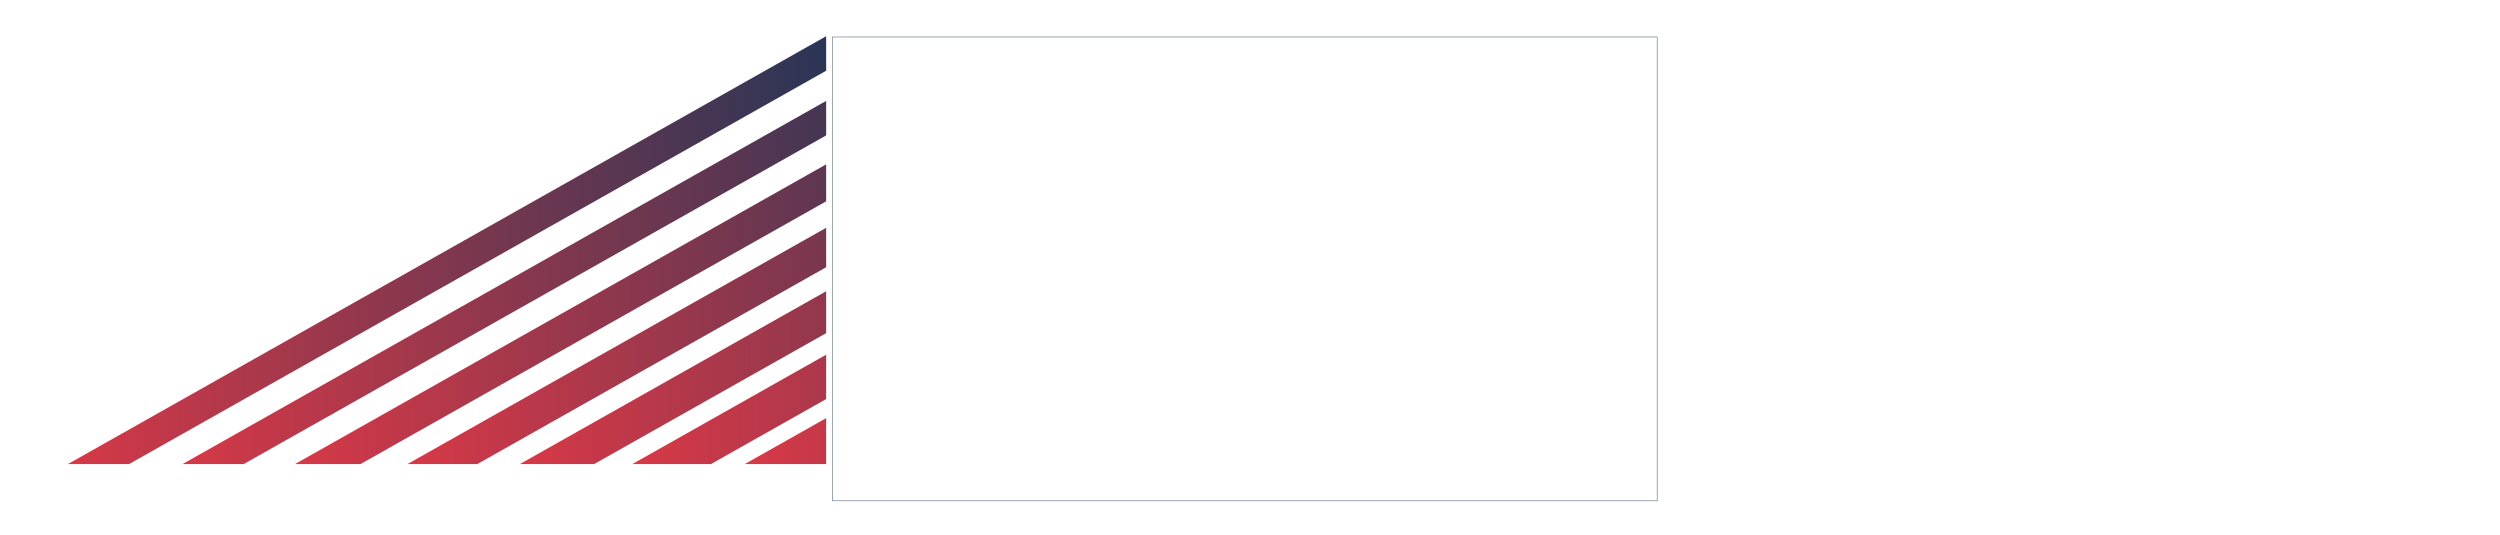
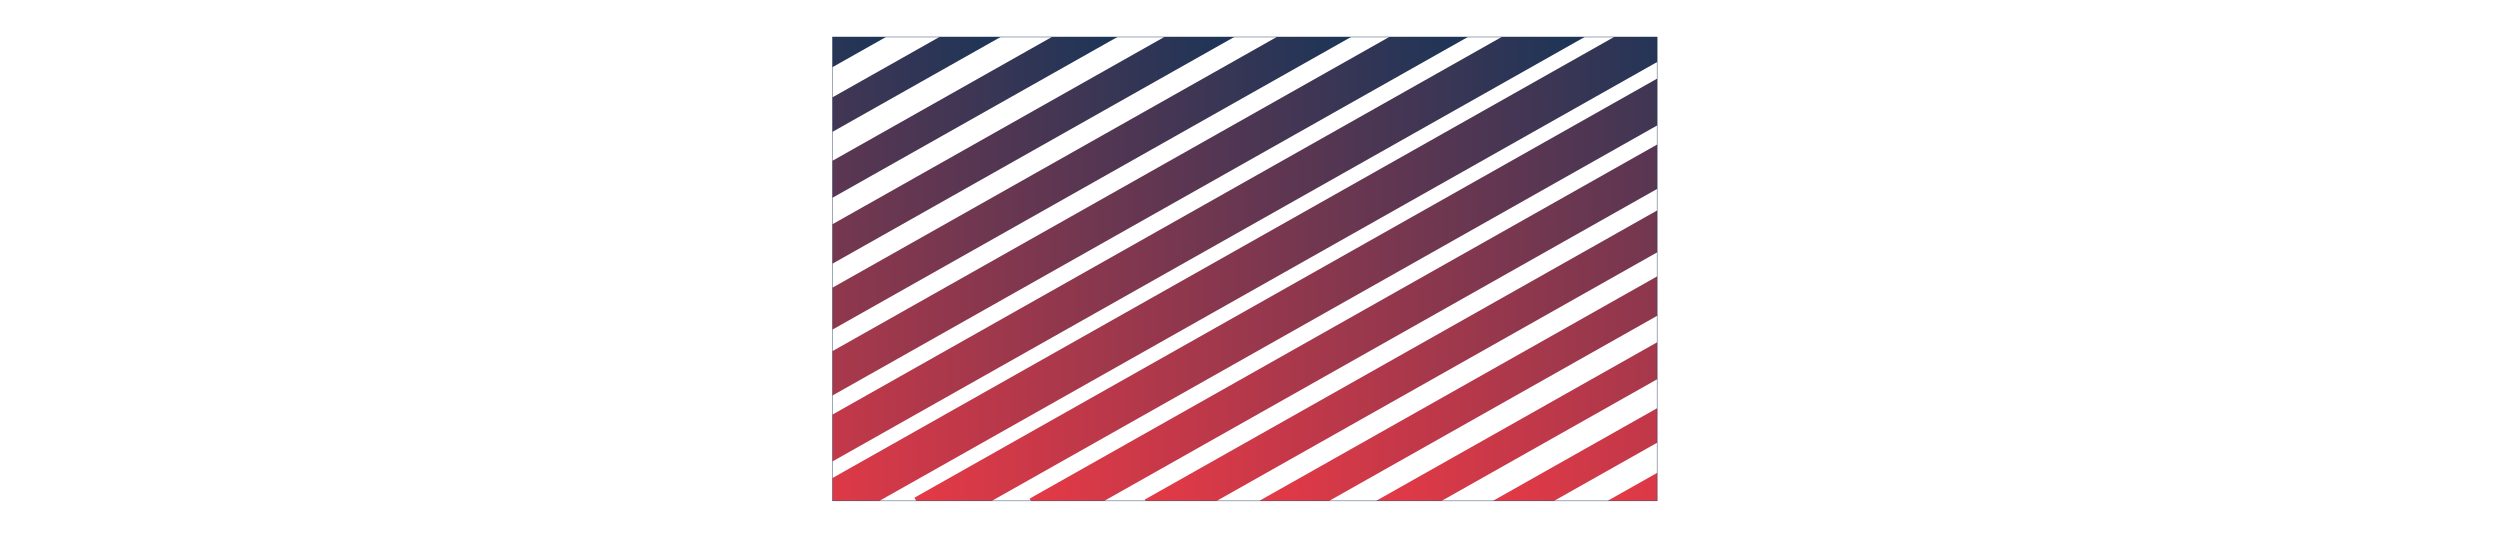
<svg xmlns="http://www.w3.org/2000/svg" xmlns:xlink="http://www.w3.org/1999/xlink" id="Ebene_1" data-name="Ebene 1" viewBox="0 0 5820.59 1243.66">
  <defs>
    <linearGradient id="Unbenannter_Verlauf_26" x1="3" y1="540.5" x2="1924" y2="540.5" gradientUnits="userSpaceOnUse">
      <stop offset="0" stop-color="#e53946" />
      <stop offset="0.99" stop-color="#1d3557" />
    </linearGradient>
-     <clipPath id="clip-path">
+     <clipPath id="clip-path" transform="translate(1934.7 85.62)">
      <rect x="3.5" y="0.5" width="1920" height="1080" style="fill:none;stroke-miterlimit:10;stroke:url(#Unbenannter_Verlauf_26)" />
    </clipPath>
    <linearGradient id="Unbenannter_Verlauf_26-2" x1="0" y1="621.83" x2="2084.12" y2="621.83" xlink:href="#Unbenannter_Verlauf_26" />
    <linearGradient id="Unbenannter_Verlauf_26-3" x1="266.89" y1="621.83" x2="2351.01" y2="621.83" xlink:href="#Unbenannter_Verlauf_26" />
    <linearGradient id="Unbenannter_Verlauf_26-4" x1="532.55" y1="621.83" x2="2619.13" y2="621.83" xlink:href="#Unbenannter_Verlauf_26" />
    <linearGradient id="Unbenannter_Verlauf_26-5" x1="798.22" y1="621.83" x2="2887.25" y2="621.83" xlink:href="#Unbenannter_Verlauf_26" />
    <linearGradient id="Unbenannter_Verlauf_26-6" x1="1063.88" y1="621.83" x2="3155.37" y2="621.83" xlink:href="#Unbenannter_Verlauf_26" />
    <linearGradient id="Unbenannter_Verlauf_26-7" x1="1329.54" y1="621.83" x2="3423.49" y2="621.83" xlink:href="#Unbenannter_Verlauf_26" />
    <linearGradient id="Unbenannter_Verlauf_26-8" x1="1595.2" y1="621.83" x2="3691.61" y2="621.83" xlink:href="#Unbenannter_Verlauf_26" />
    <linearGradient id="Unbenannter_Verlauf_26-9" x1="1860.86" y1="621.83" x2="3959.73" y2="621.83" xlink:href="#Unbenannter_Verlauf_26" />
    <linearGradient id="Unbenannter_Verlauf_26-10" x1="2128.98" y1="621.83" x2="4225.39" y2="621.83" xlink:href="#Unbenannter_Verlauf_26" />
    <linearGradient id="Unbenannter_Verlauf_26-11" x1="2397.1" y1="621.83" x2="4491.05" y2="621.83" xlink:href="#Unbenannter_Verlauf_26" />
    <linearGradient id="Unbenannter_Verlauf_26-12" x1="2665.22" y1="621.83" x2="4756.72" y2="621.83" xlink:href="#Unbenannter_Verlauf_26" />
    <linearGradient id="Unbenannter_Verlauf_26-13" x1="2933.34" y1="621.83" x2="5022.38" y2="621.83" xlink:href="#Unbenannter_Verlauf_26" />
    <linearGradient id="Unbenannter_Verlauf_26-14" x1="3201.46" y1="621.83" x2="5288.04" y2="621.83" xlink:href="#Unbenannter_Verlauf_26" />
    <linearGradient id="Unbenannter_Verlauf_26-15" x1="3469.58" y1="621.83" x2="5553.7" y2="621.83" xlink:href="#Unbenannter_Verlauf_26" />
    <linearGradient id="Unbenannter_Verlauf_26-16" x1="3736.47" y1="621.83" x2="5820.59" y2="621.83" xlink:href="#Unbenannter_Verlauf_26" />
    <linearGradient id="Himmel" x1="4258.2" y1="-42.07" x2="4258.2" y2="-42.07" gradientUnits="userSpaceOnUse">
      <stop offset="0" stop-color="#cce0f4" />
      <stop offset="0.06" stop-color="#c3dcf2" />
      <stop offset="0.17" stop-color="#a9d2ee" />
      <stop offset="0.31" stop-color="#80c2e7" />
      <stop offset="0.46" stop-color="#47acde" />
      <stop offset="0.57" stop-color="#1e9cd7" />
      <stop offset="0.87" stop-color="#0075be" />
      <stop offset="0.99" stop-color="#005b97" />
    </linearGradient>
    <linearGradient id="Himmel-2" x1="2208.48" y1="1114.5" x2="2208.48" y2="1114.5" xlink:href="#Himmel" />
  </defs>
  <g id="Streifen">
    <g style="clip-path:url(#clip-path)">
      <line x1="17.2" y1="1200.12" x2="2066.92" y2="43.55" style="fill:#f1faee;stroke-miterlimit:10;stroke-width:70px;stroke:url(#Unbenannter_Verlauf_26-2)" />
      <line x1="284.09" y1="1200.12" x2="2333.81" y2="43.55" style="fill:#f1faee;stroke-miterlimit:10;stroke-width:70px;stroke:url(#Unbenannter_Verlauf_26-3)" />
      <line x1="550.98" y1="1200.12" x2="2600.7" y2="43.55" style="fill:#f1faee;stroke-miterlimit:10;stroke-width:75px;stroke:url(#Unbenannter_Verlauf_26-4)" />
      <line x1="817.87" y1="1200.12" x2="2867.59" y2="43.55" style="fill:#f1faee;stroke-miterlimit:10;stroke-width:80px;stroke:url(#Unbenannter_Verlauf_26-5)" />
      <line x1="1084.76" y1="1200.12" x2="3134.48" y2="43.55" style="fill:#f1faee;stroke-miterlimit:10;stroke-width:85px;stroke:url(#Unbenannter_Verlauf_26-6)" />
      <line x1="1351.65" y1="1200.12" x2="3401.38" y2="43.55" style="fill:#f1faee;stroke-miterlimit:10;stroke-width:90px;stroke:url(#Unbenannter_Verlauf_26-7)" />
      <line x1="1618.54" y1="1200.12" x2="3668.27" y2="43.55" style="fill:#f1faee;stroke-miterlimit:10;stroke-width:95px;stroke:url(#Unbenannter_Verlauf_26-8)" />
      <line x1="1885.44" y1="1200.12" x2="3935.16" y2="43.55" style="fill:#f1faee;stroke-miterlimit:10;stroke-width:100px;stroke:url(#Unbenannter_Verlauf_26-9)" />
      <line x1="2152.33" y1="1200.12" x2="4202.05" y2="43.55" style="fill:#f1faee;stroke-miterlimit:10;stroke-width:95px;stroke:url(#Unbenannter_Verlauf_26-10)" />
      <line x1="2419.22" y1="1200.12" x2="4468.94" y2="43.55" style="fill:#f1faee;stroke-miterlimit:10;stroke-width:90px;stroke:url(#Unbenannter_Verlauf_26-11)" />
      <line x1="2686.11" y1="1200.12" x2="4735.83" y2="43.55" style="fill:#f1faee;stroke-miterlimit:10;stroke-width:85px;stroke:url(#Unbenannter_Verlauf_26-12)" />
      <line x1="2953" y1="1200.12" x2="5002.72" y2="43.55" style="fill:#f1faee;stroke-miterlimit:10;stroke-width:80px;stroke:url(#Unbenannter_Verlauf_26-13)" />
      <line x1="3219.89" y1="1200.12" x2="5269.61" y2="43.55" style="fill:#f1faee;stroke-miterlimit:10;stroke-width:75px;stroke:url(#Unbenannter_Verlauf_26-14)" />
      <line x1="3486.78" y1="1200.12" x2="5536.5" y2="43.55" style="fill:#f1faee;stroke-miterlimit:10;stroke-width:70px;stroke:url(#Unbenannter_Verlauf_26-15)" />
      <line x1="3753.67" y1="1200.12" x2="5803.39" y2="43.55" style="fill:#f1faee;stroke-miterlimit:10;stroke-width:70px;stroke:url(#Unbenannter_Verlauf_26-16)" />
      <path d="M4258.2-42.07" transform="translate(1934.7 85.62)" style="fill:#f1faee;stroke-miterlimit:10;stroke-width:100px;stroke:url(#Himmel)" />
      <path d="M2208.48,1114.5" transform="translate(1934.7 85.62)" style="fill:#f1faee;stroke-miterlimit:10;stroke-width:100px;stroke:url(#Himmel-2)" />
    </g>
    <rect x="1938.2" y="86.12" width="1920" height="1080" style="fill:none;stroke-miterlimit:10;stroke:url(#Unbenannter_Verlauf_26)" />
  </g>
</svg>
